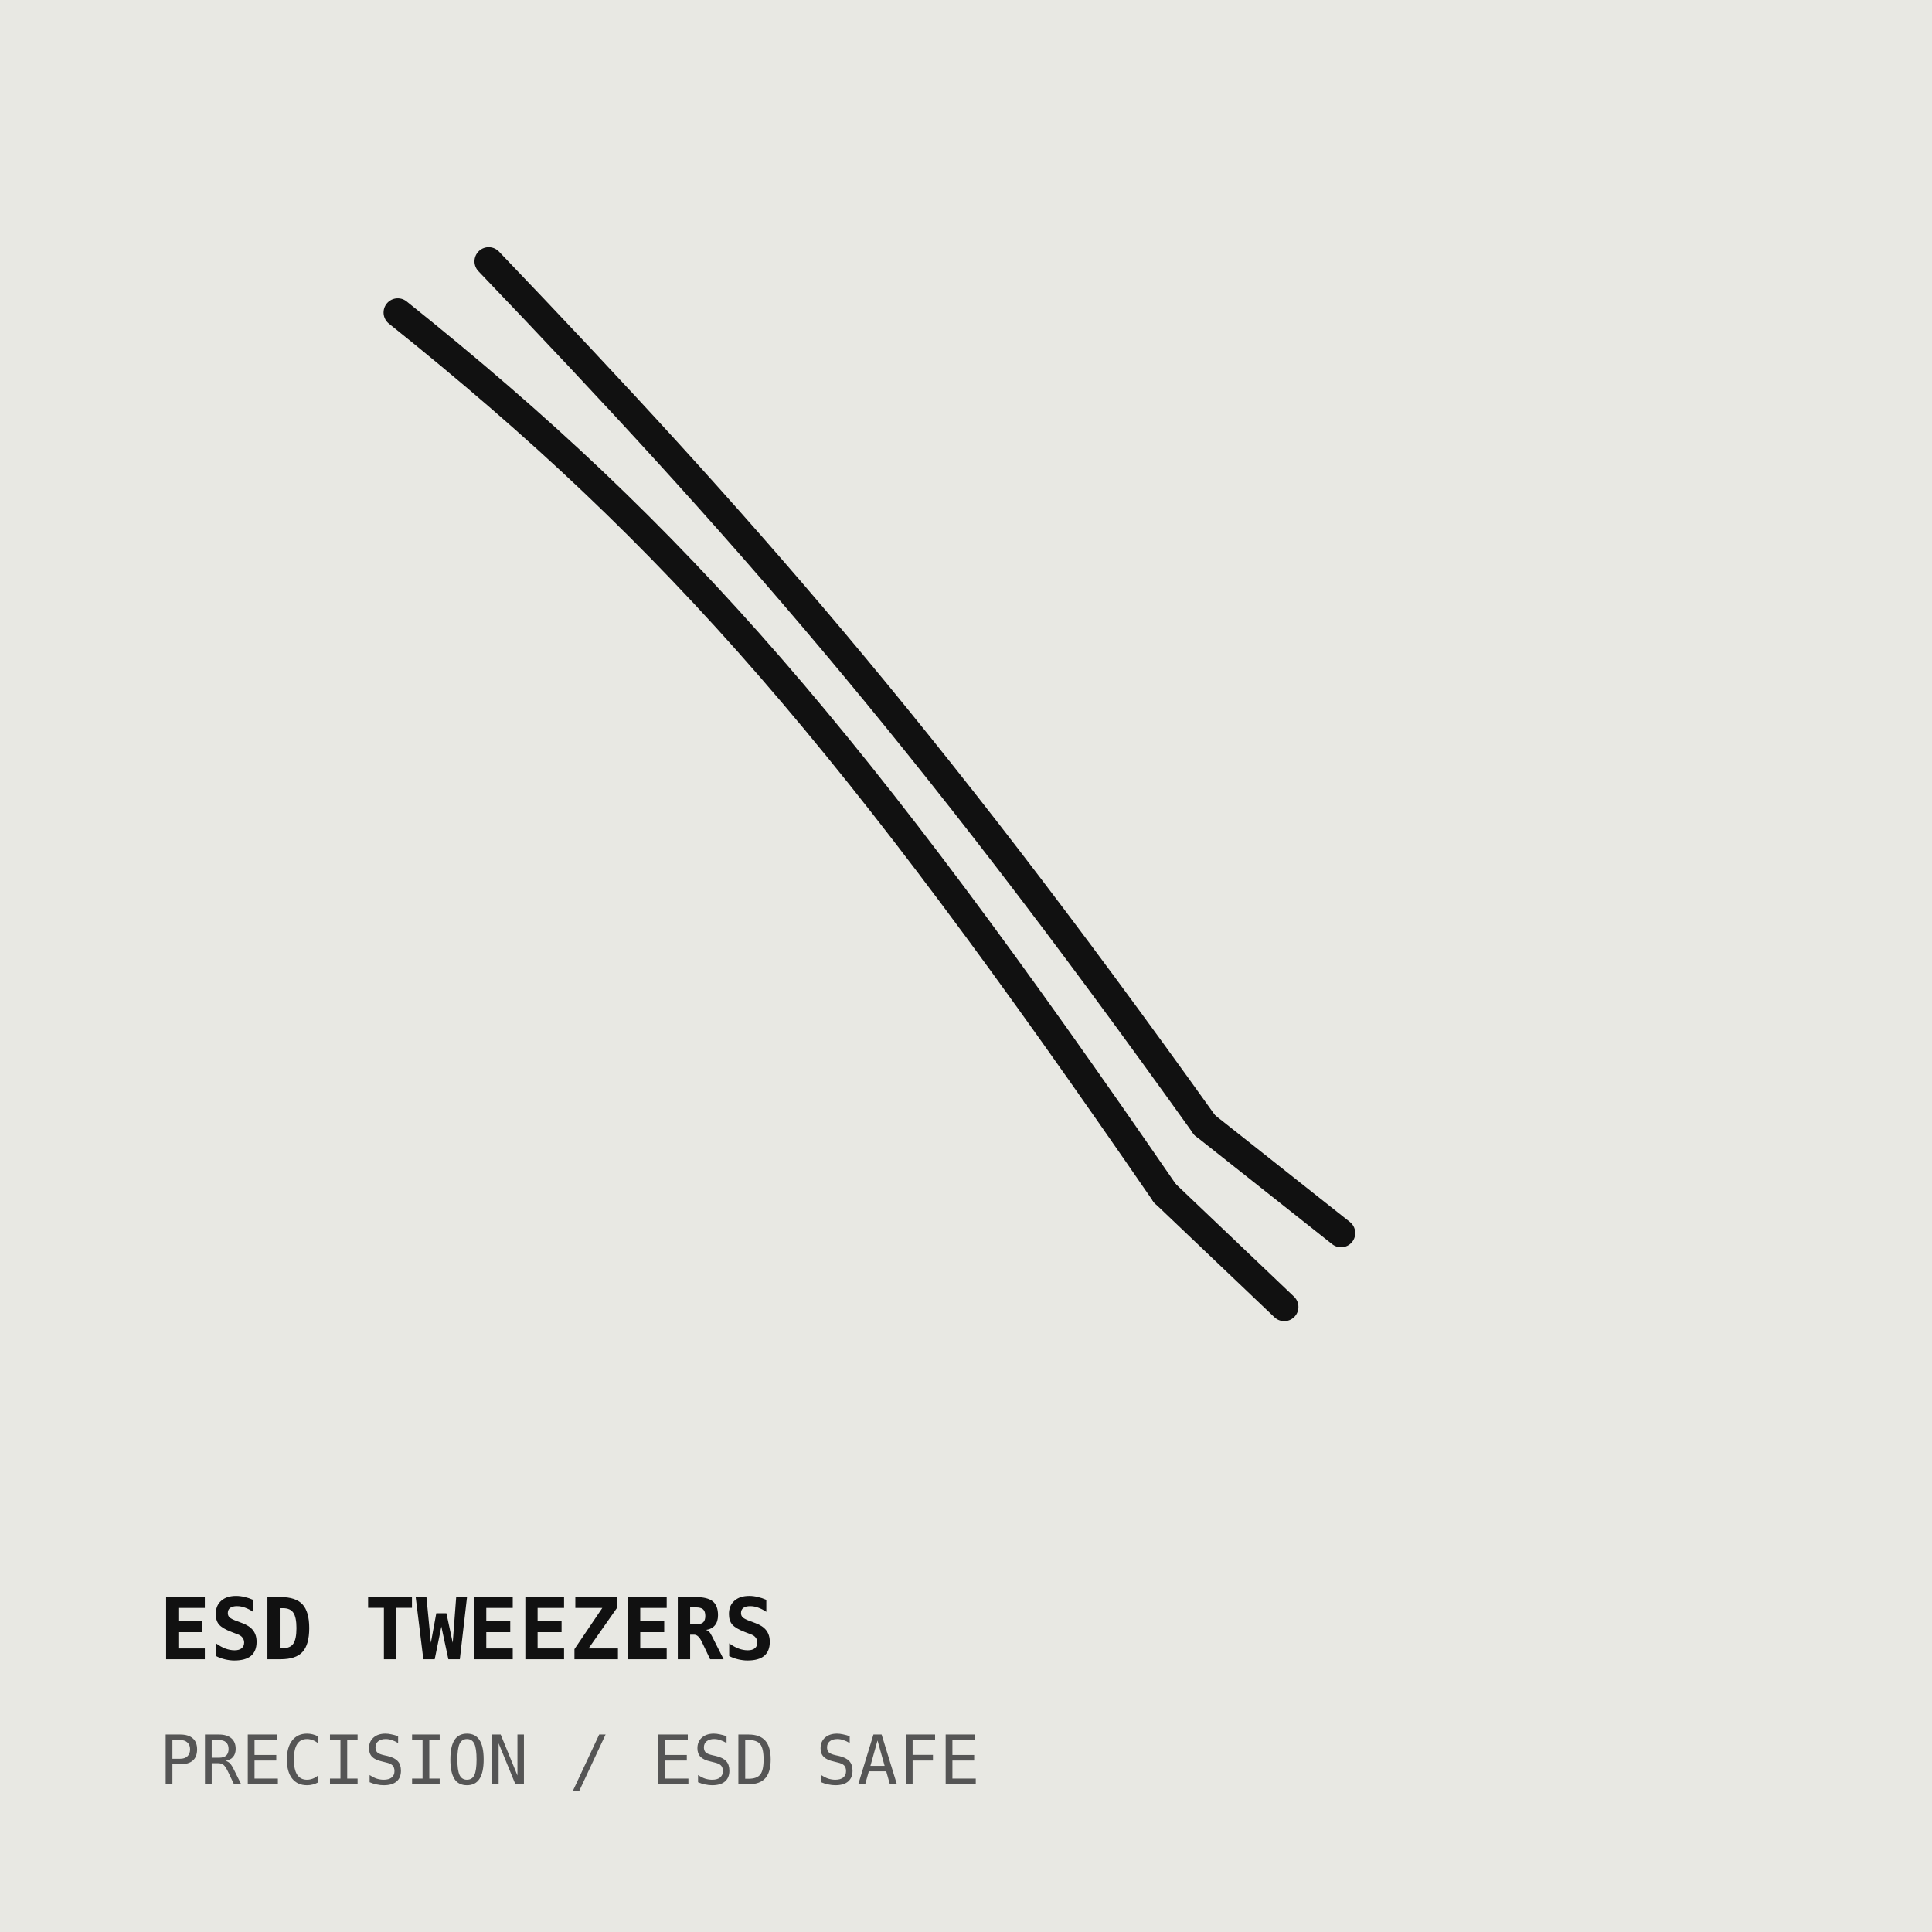
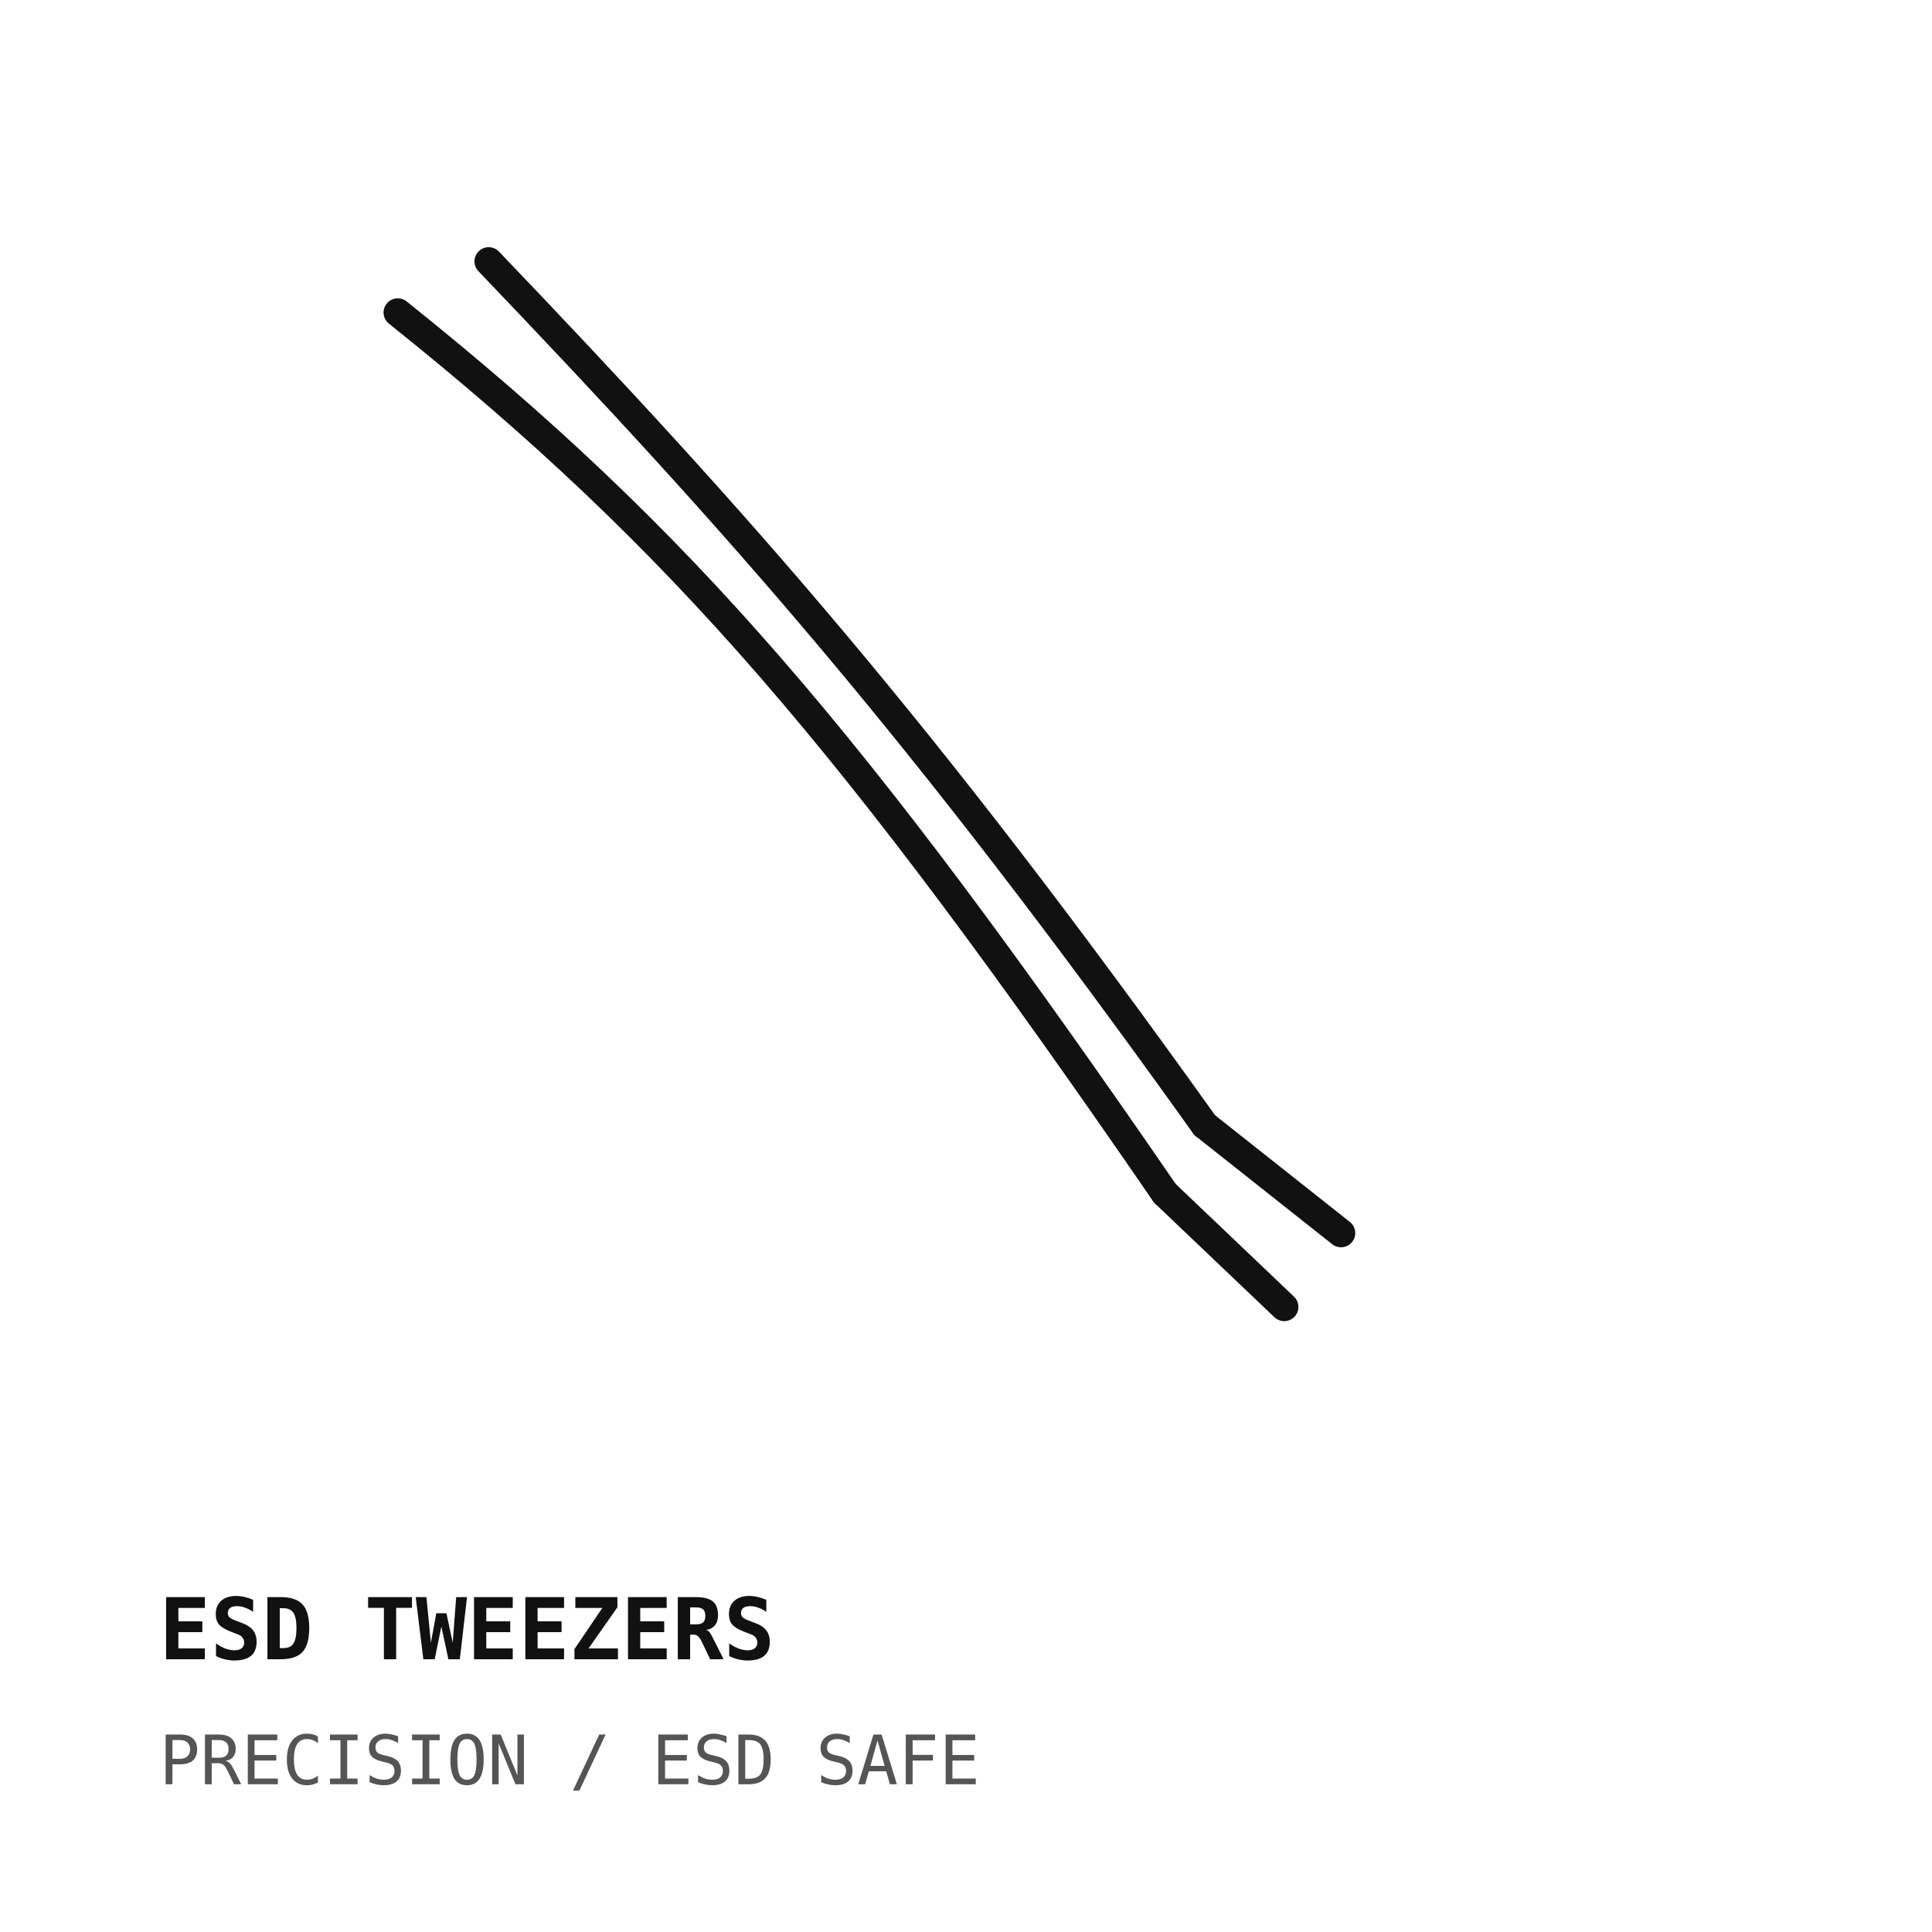
<svg xmlns="http://www.w3.org/2000/svg" viewBox="0 0 340 340">
-   <rect width="340" height="340" fill="#e8e8e3" />
  <g fill="none" stroke="#111" stroke-width="5" stroke-linecap="round" stroke-linejoin="round">
    <path d="M70 55 C120 95 150 130 205 210" />
    <path d="M86 46 C130 92 162 128 212 198" />
    <path d="M205 210 L226 230" />
    <path d="M212 198 L236 217" />
  </g>
  <text x="28" y="292" font-family="monospace" font-size="15" font-weight="700" fill="#111">ESD TWEEZERS</text>
  <text x="28" y="314" font-family="monospace" font-size="12" fill="#555">PRECISION  /  ESD SAFE</text>
</svg>
